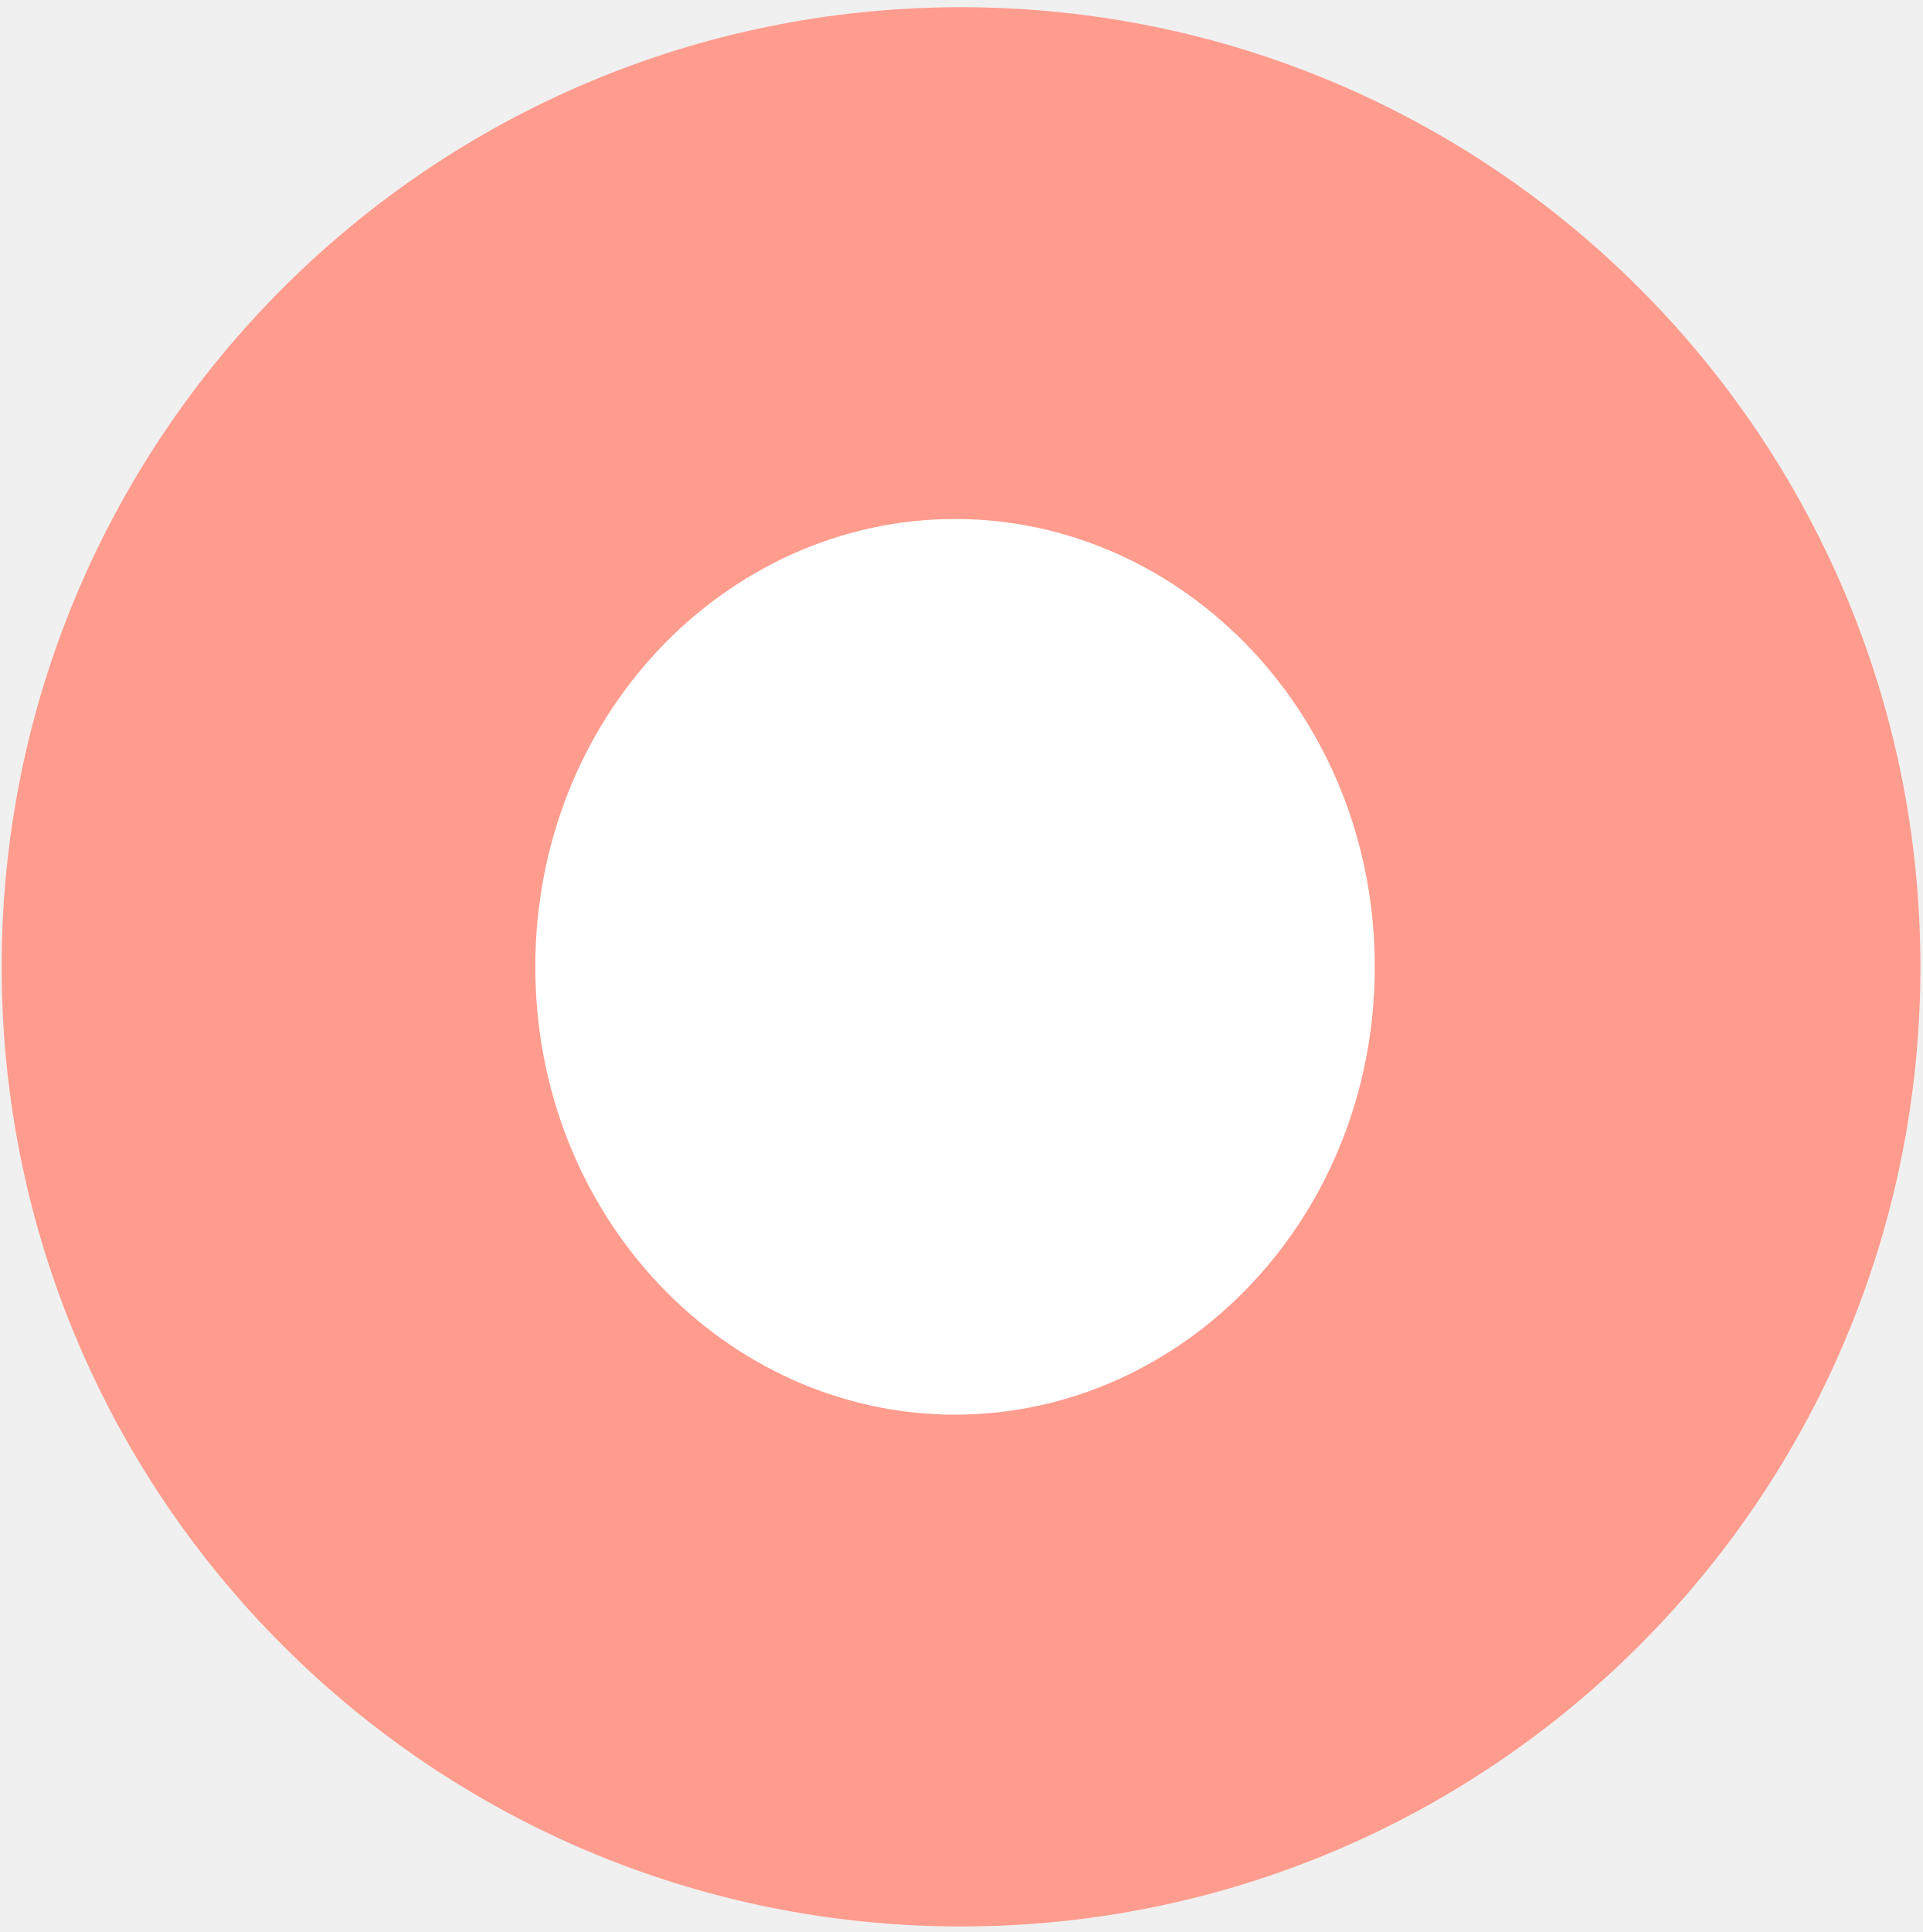
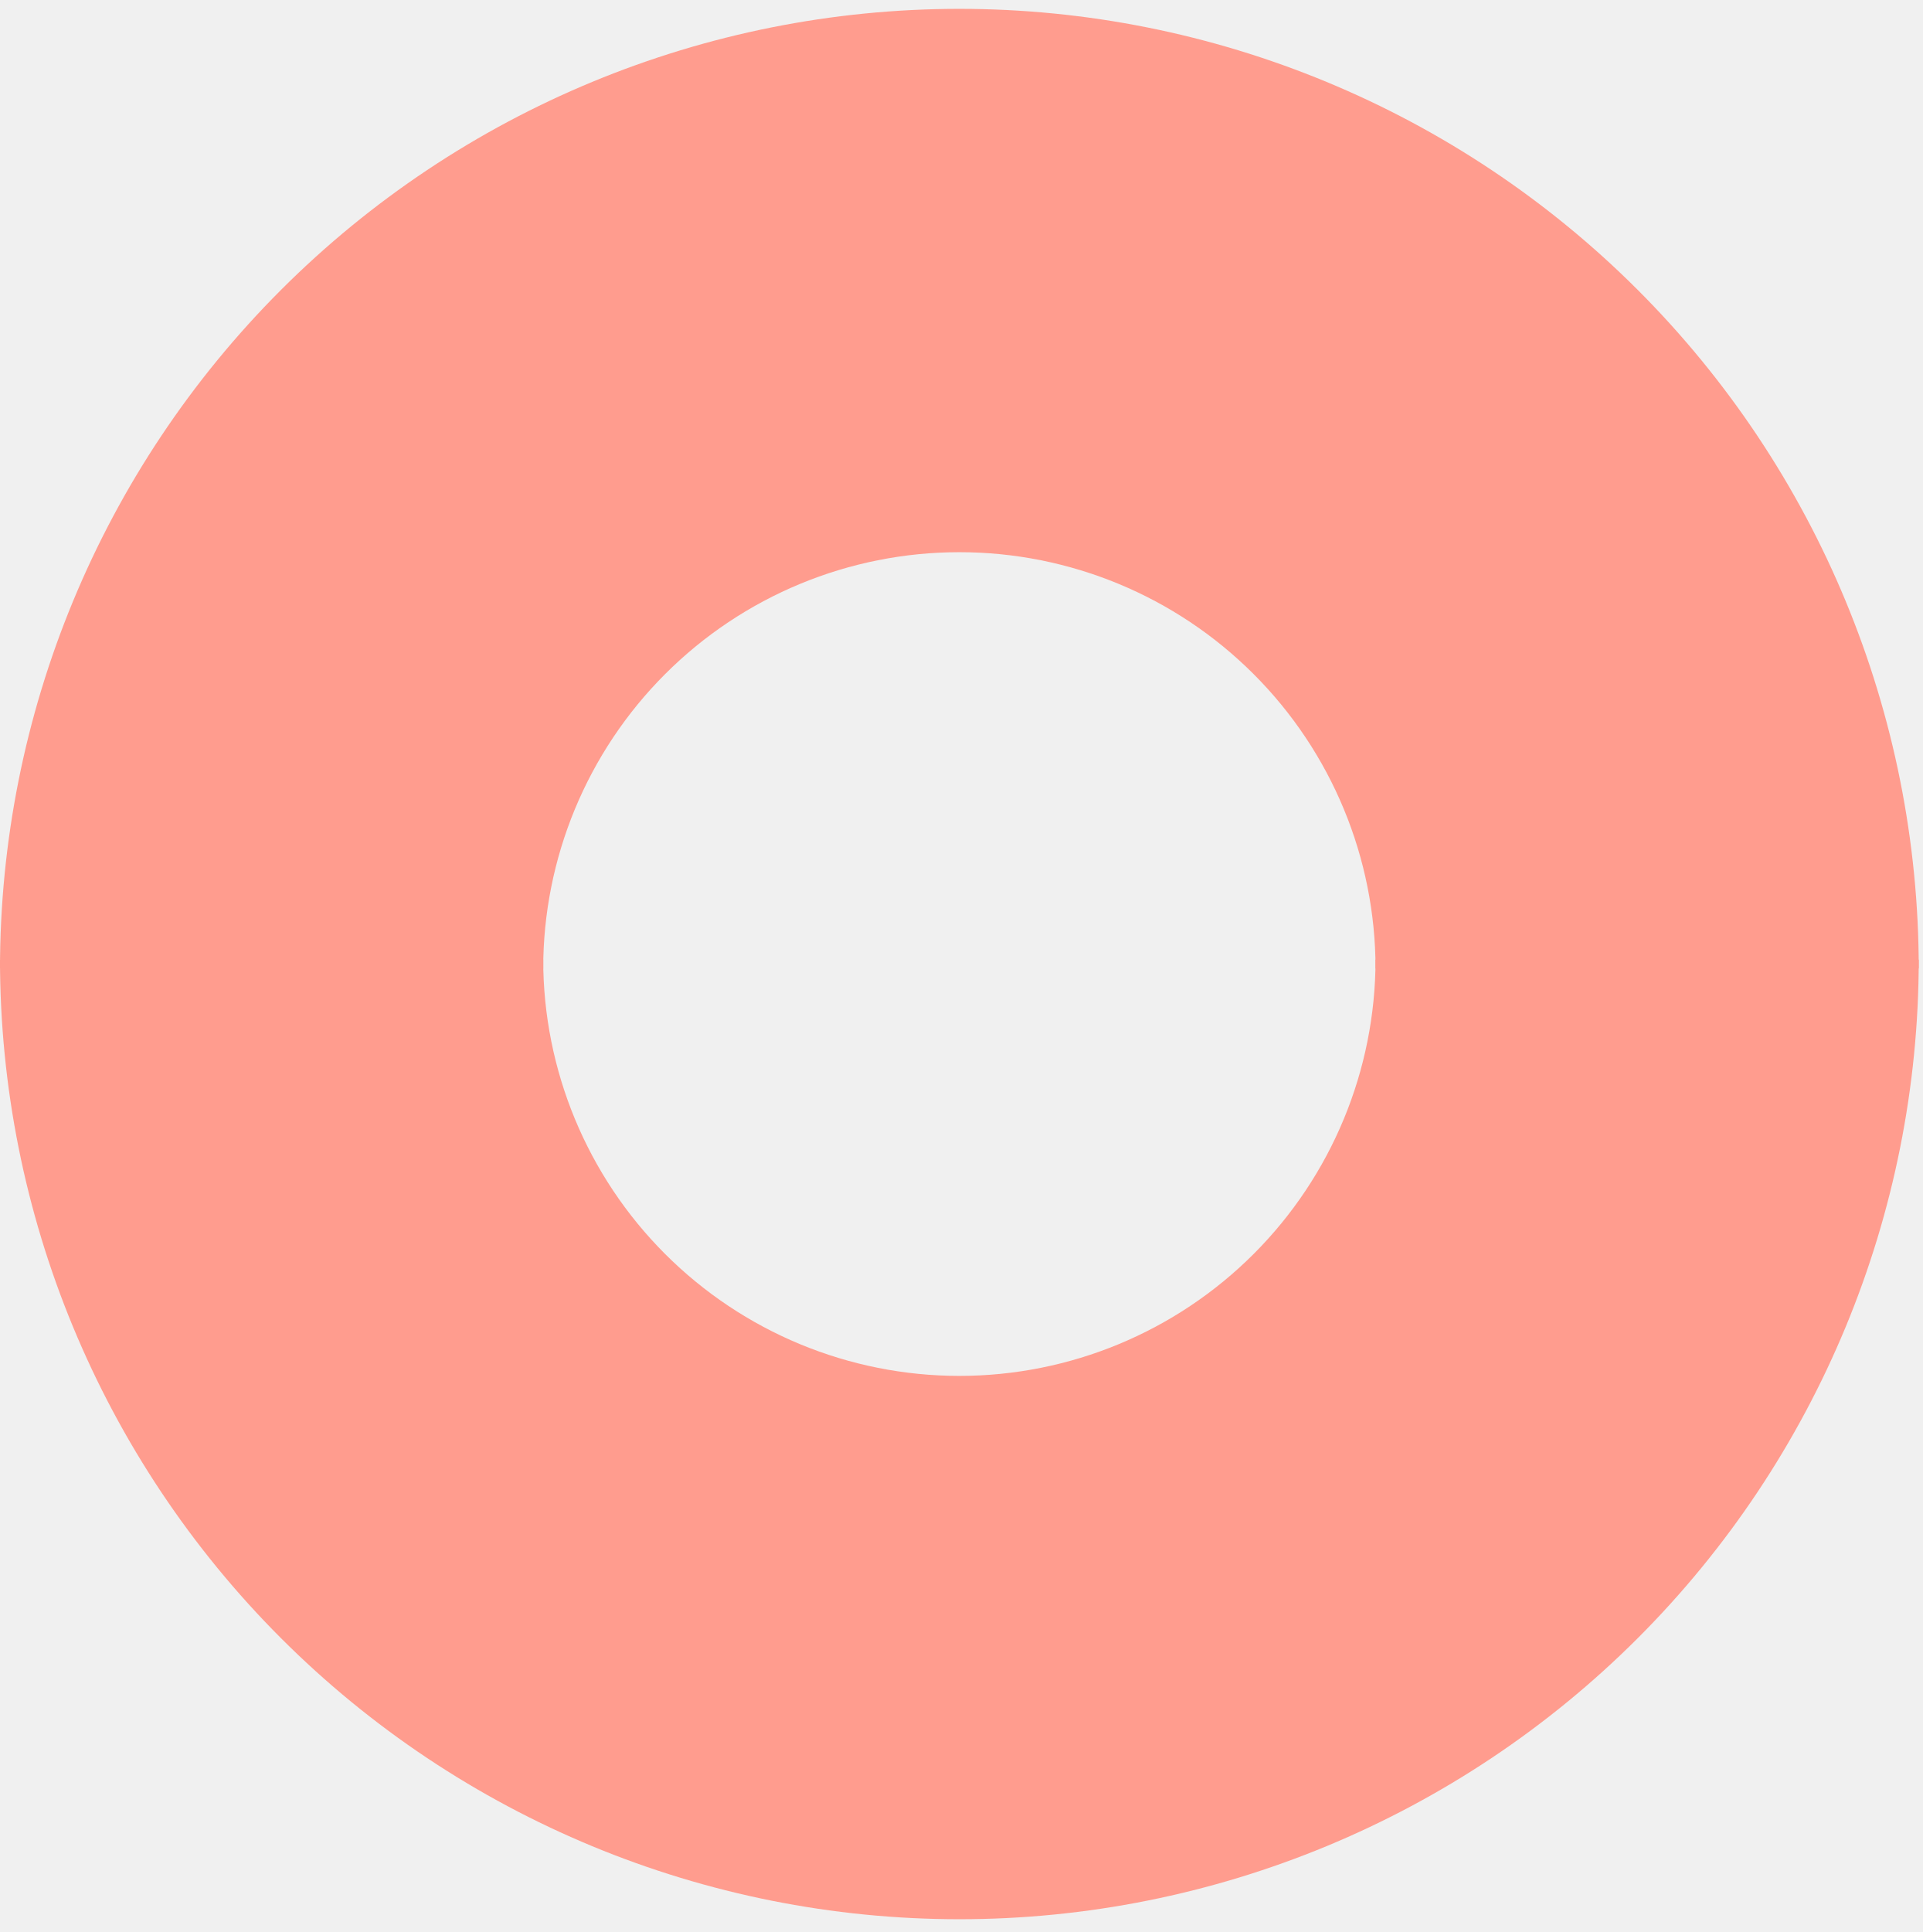
<svg xmlns="http://www.w3.org/2000/svg" width="217" height="218" viewBox="0 0 217 218" fill="none">
-   <circle cx="108.469" cy="109.094" r="101.062" fill="#FF9C8E" stroke="#FF9C8E" stroke-width="14.438" />
-   <path d="M147.946 109.094C147.946 133.46 129.537 152.406 107.792 152.406C86.047 152.406 67.638 133.46 67.638 109.094C67.638 84.727 86.047 65.781 107.792 65.781C129.537 65.781 147.946 84.727 147.946 109.094Z" fill="white" stroke="white" stroke-width="14.438" />
+   <path d="M216.56 108.28C216.56 136.998 205.152 164.539 184.846 184.846C164.539 205.152 136.998 216.56 108.28 216.56C79.562 216.56 52.021 205.152 31.715 184.846C11.408 164.539 4.33624e-06 136.998 0 108.28L61.309 108.28C61.309 120.738 66.257 132.685 75.066 141.494C83.875 150.302 95.823 155.251 108.28 155.251C120.738 155.251 132.685 150.302 141.494 141.494C150.302 132.685 155.251 120.738 155.251 108.28H216.56Z" fill="#FF9C8E" />
+   <path d="M5.86843e-05 109.279C5.86843e-05 80.561 11.408 53.02 31.715 32.713C52.021 12.407 79.562 0.999 108.28 0.999C136.998 0.999 164.539 12.407 184.846 32.713C205.152 53.02 216.56 80.561 216.56 109.279L155.251 109.279C155.251 96.821 150.303 84.874 141.494 76.065C132.685 67.256 120.738 62.307 108.28 62.307C95.823 62.307 83.875 67.256 75.066 76.065C66.258 84.874 61.309 96.821 61.309 109.279H5.86843e-05Z" fill="#FF9C8E" />
</svg>
